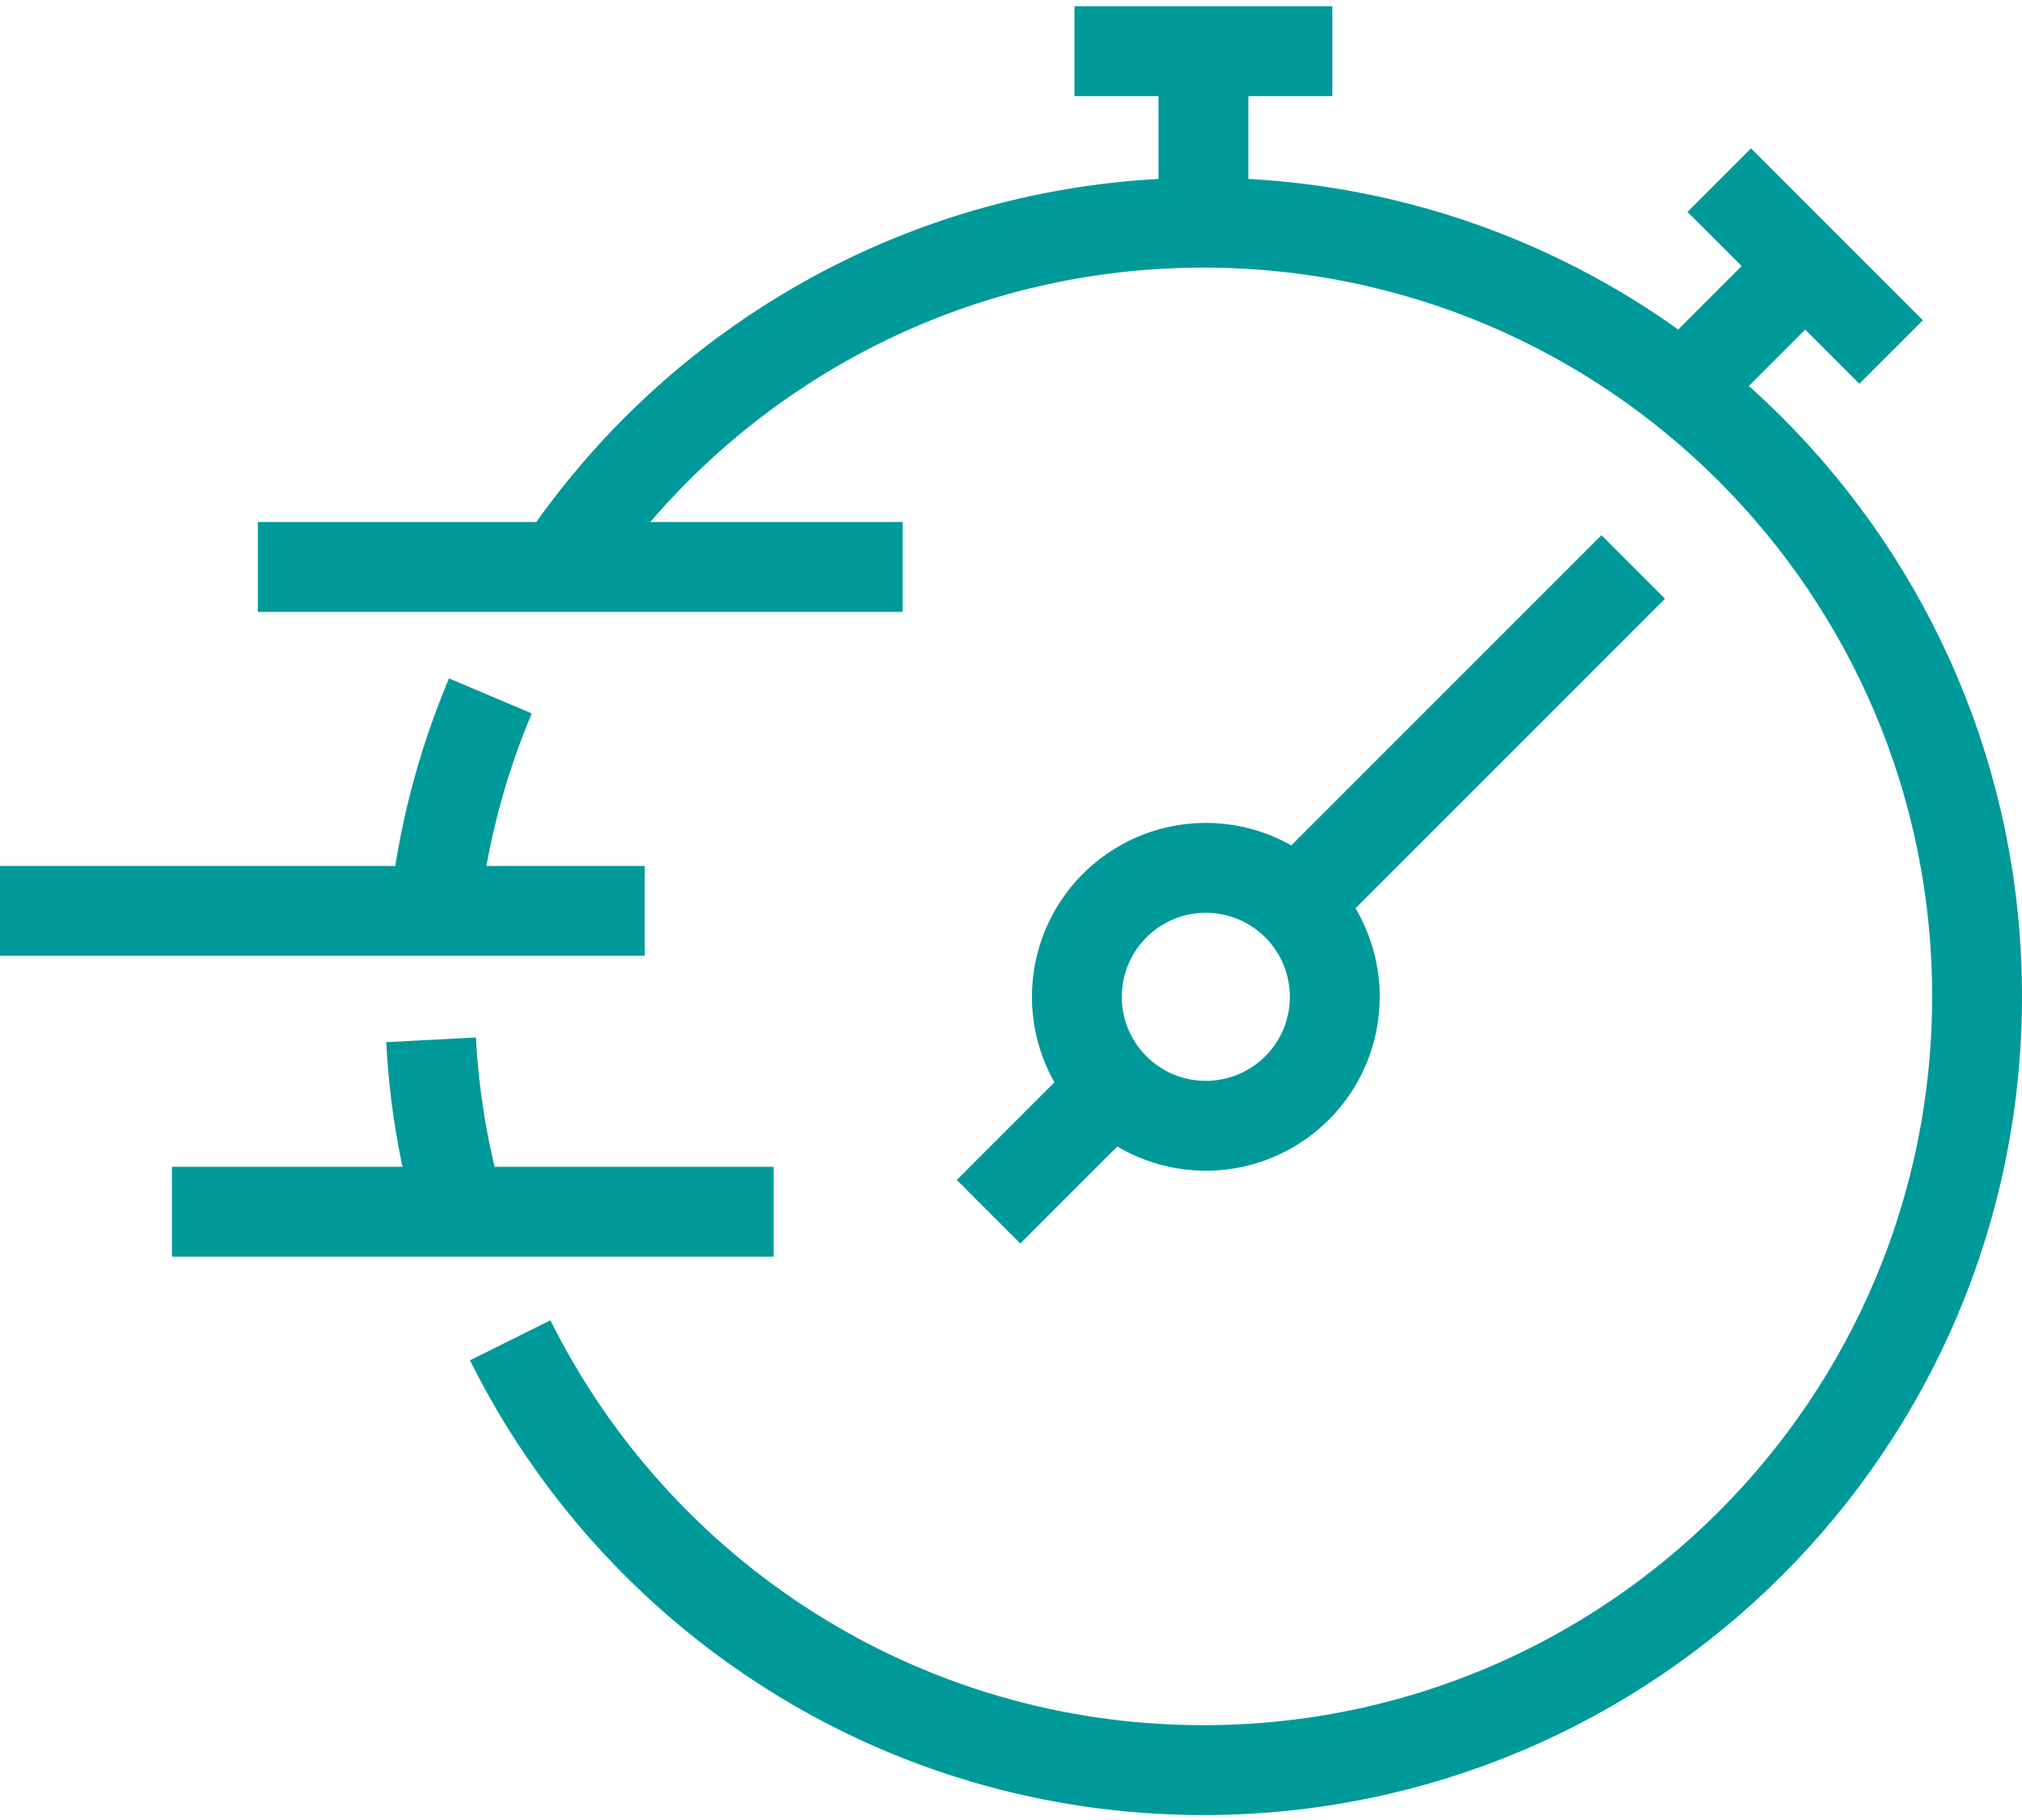
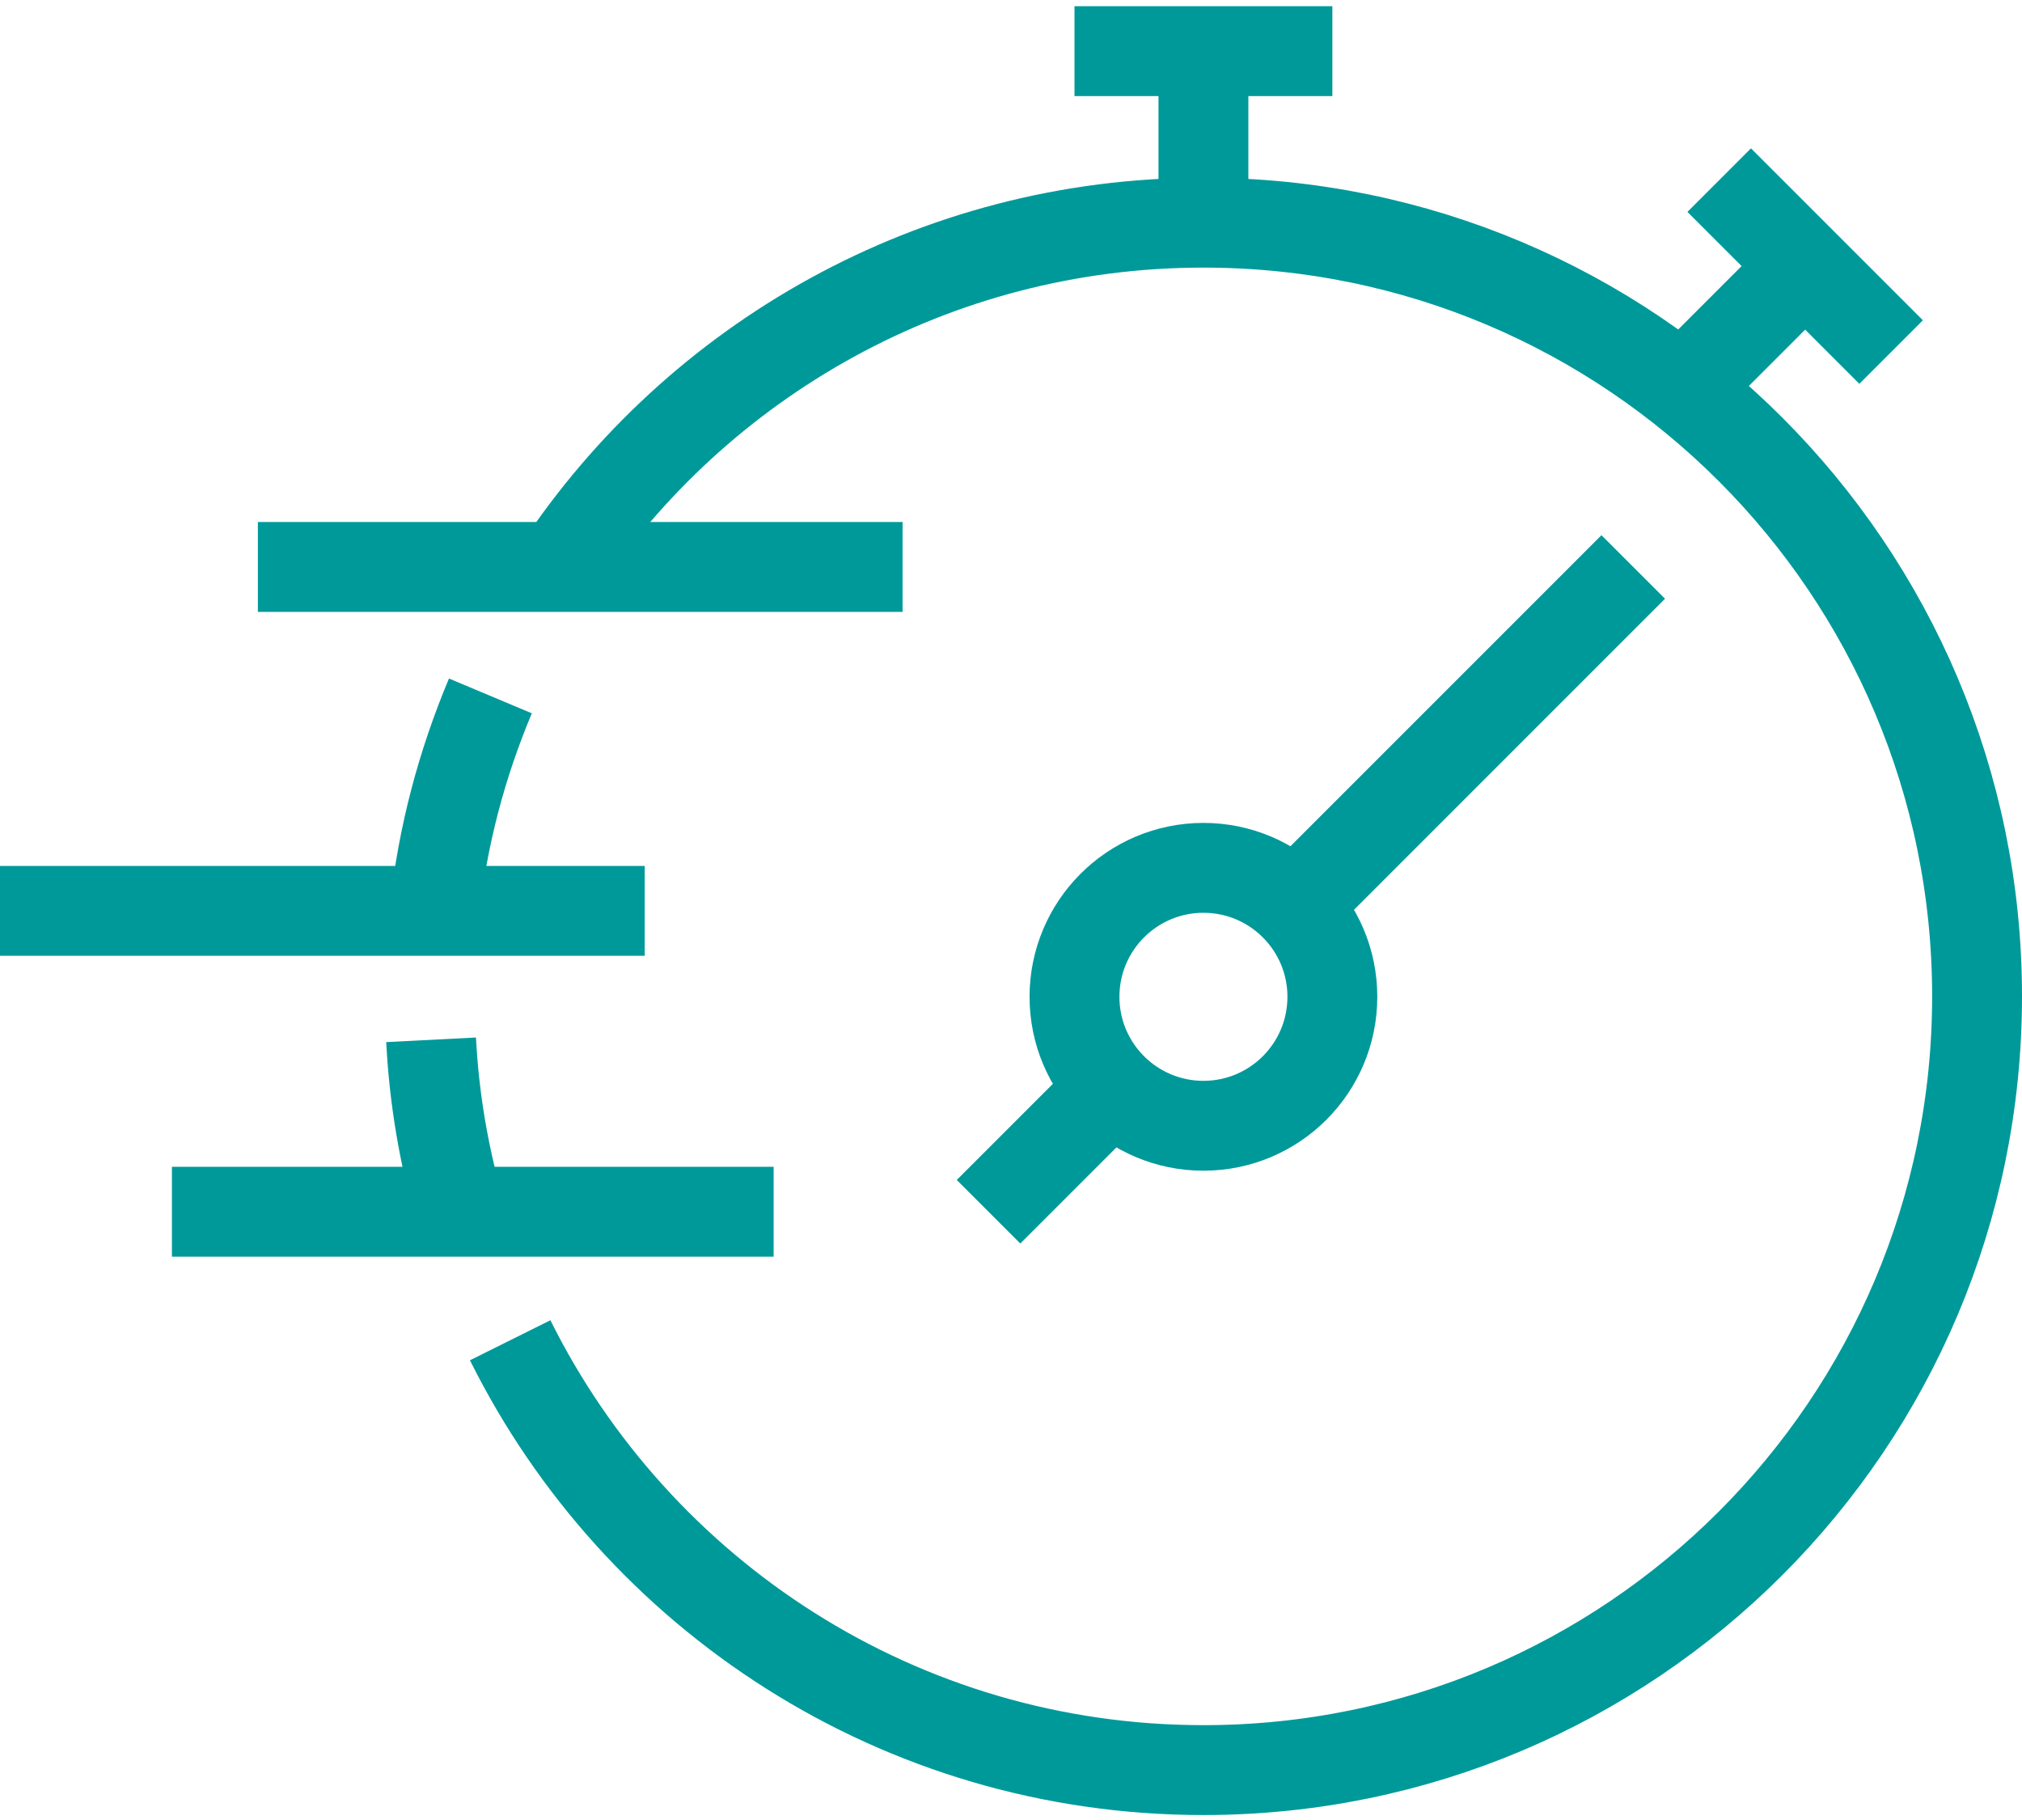
- <svg xmlns="http://www.w3.org/2000/svg" width="90" height="81" fill="none">
-   <g stroke="#00999A" stroke-width="4" stroke-linejoin="round">
-     <path d="M19.342 40.537a34.031 34.031 0 012.486-9.565M20.47 53.91a33.693 33.693 0 01-1.282-7.633M24.87 25.31c6.16-9.279 16.72-15.4 28.695-15.4C72.581 9.91 88 25.329 88 44.344 88 63.36 72.581 78.78 53.565 78.78c-13.525 0-25.213-7.786-30.857-19.13" />
-     <path d="M53.565 50.103a5.74 5.74 0 100-11.478 5.74 5.74 0 000 11.478zM47.826 2.277h11.478m-5.739 7.652V2.277m26.783 9.565l-5.74 5.739m1.914-9.565l7.652 7.652m-26.783 24.87l15.305-15.305M49.74 48.19L44 53.929M11.478 25.233h28.696M0 40.538h28.696M7.652 53.929h26.783" />
+ <svg xmlns="http://www.w3.org/2000/svg" width="90" height="81" viewBox="0 0 90 81" fill="none">
+   <g id="Group">
+     <path id="Vector" d="M19.342 40.537C19.705 37.17 20.566 33.976 21.828 30.972" stroke="#00999A" stroke-width="4" stroke-linejoin="round" />
+     <path id="Vector_2" d="M20.47 53.91C19.762 51.461 19.322 48.898 19.188 46.277" stroke="#00999A" stroke-width="4" stroke-linejoin="round" />
+     <path id="Vector_3" d="M24.87 25.31C31.03 16.031 41.59 9.91 53.565 9.91C72.581 9.91 88 25.329 88 44.344C88 63.36 72.581 78.779 53.565 78.779C40.04 78.779 28.352 70.993 22.708 59.649" stroke="#00999A" stroke-width="4" stroke-linejoin="round" />
+     <path id="Vector_4" d="M53.565 50.103C56.735 50.103 59.304 47.533 59.304 44.364C59.304 41.194 56.735 38.624 53.565 38.624C50.396 38.624 47.826 41.194 47.826 44.364C47.826 47.533 50.396 50.103 53.565 50.103Z" stroke="#00999A" stroke-width="4" stroke-linejoin="round" />
+     <path id="Vector_5" d="M47.826 2.277H59.304" stroke="#00999A" stroke-width="4" stroke-linejoin="round" />
+     <path id="Vector_6" d="M53.565 9.929V2.277" stroke="#00999A" stroke-width="4" stroke-linejoin="round" />
+     <path id="Vector_7" d="M80.348 11.842L74.609 17.581" stroke="#00999A" stroke-width="4" stroke-linejoin="round" />
+     <path id="Vector_8" d="M76.522 8.016L84.174 15.668" stroke="#00999A" stroke-width="4" stroke-linejoin="round" />
+     <path id="Vector_9" d="M57.391 40.538L72.696 25.233" stroke="#00999A" stroke-width="4" stroke-linejoin="round" />
+     <path id="Vector_10" d="M49.739 48.19L44 53.929" stroke="#00999A" stroke-width="4" stroke-linejoin="round" />
+     <path id="Vector_11" d="M11.478 25.233H40.174" stroke="#00999A" stroke-width="4" stroke-linejoin="round" />
+     <path id="Vector_12" d="M0 40.538H28.696" stroke="#00999A" stroke-width="4" stroke-linejoin="round" />
+     <path id="Vector_13" d="M7.652 53.929H34.435" stroke="#00999A" stroke-width="4" stroke-linejoin="round" />
  </g>
</svg>
